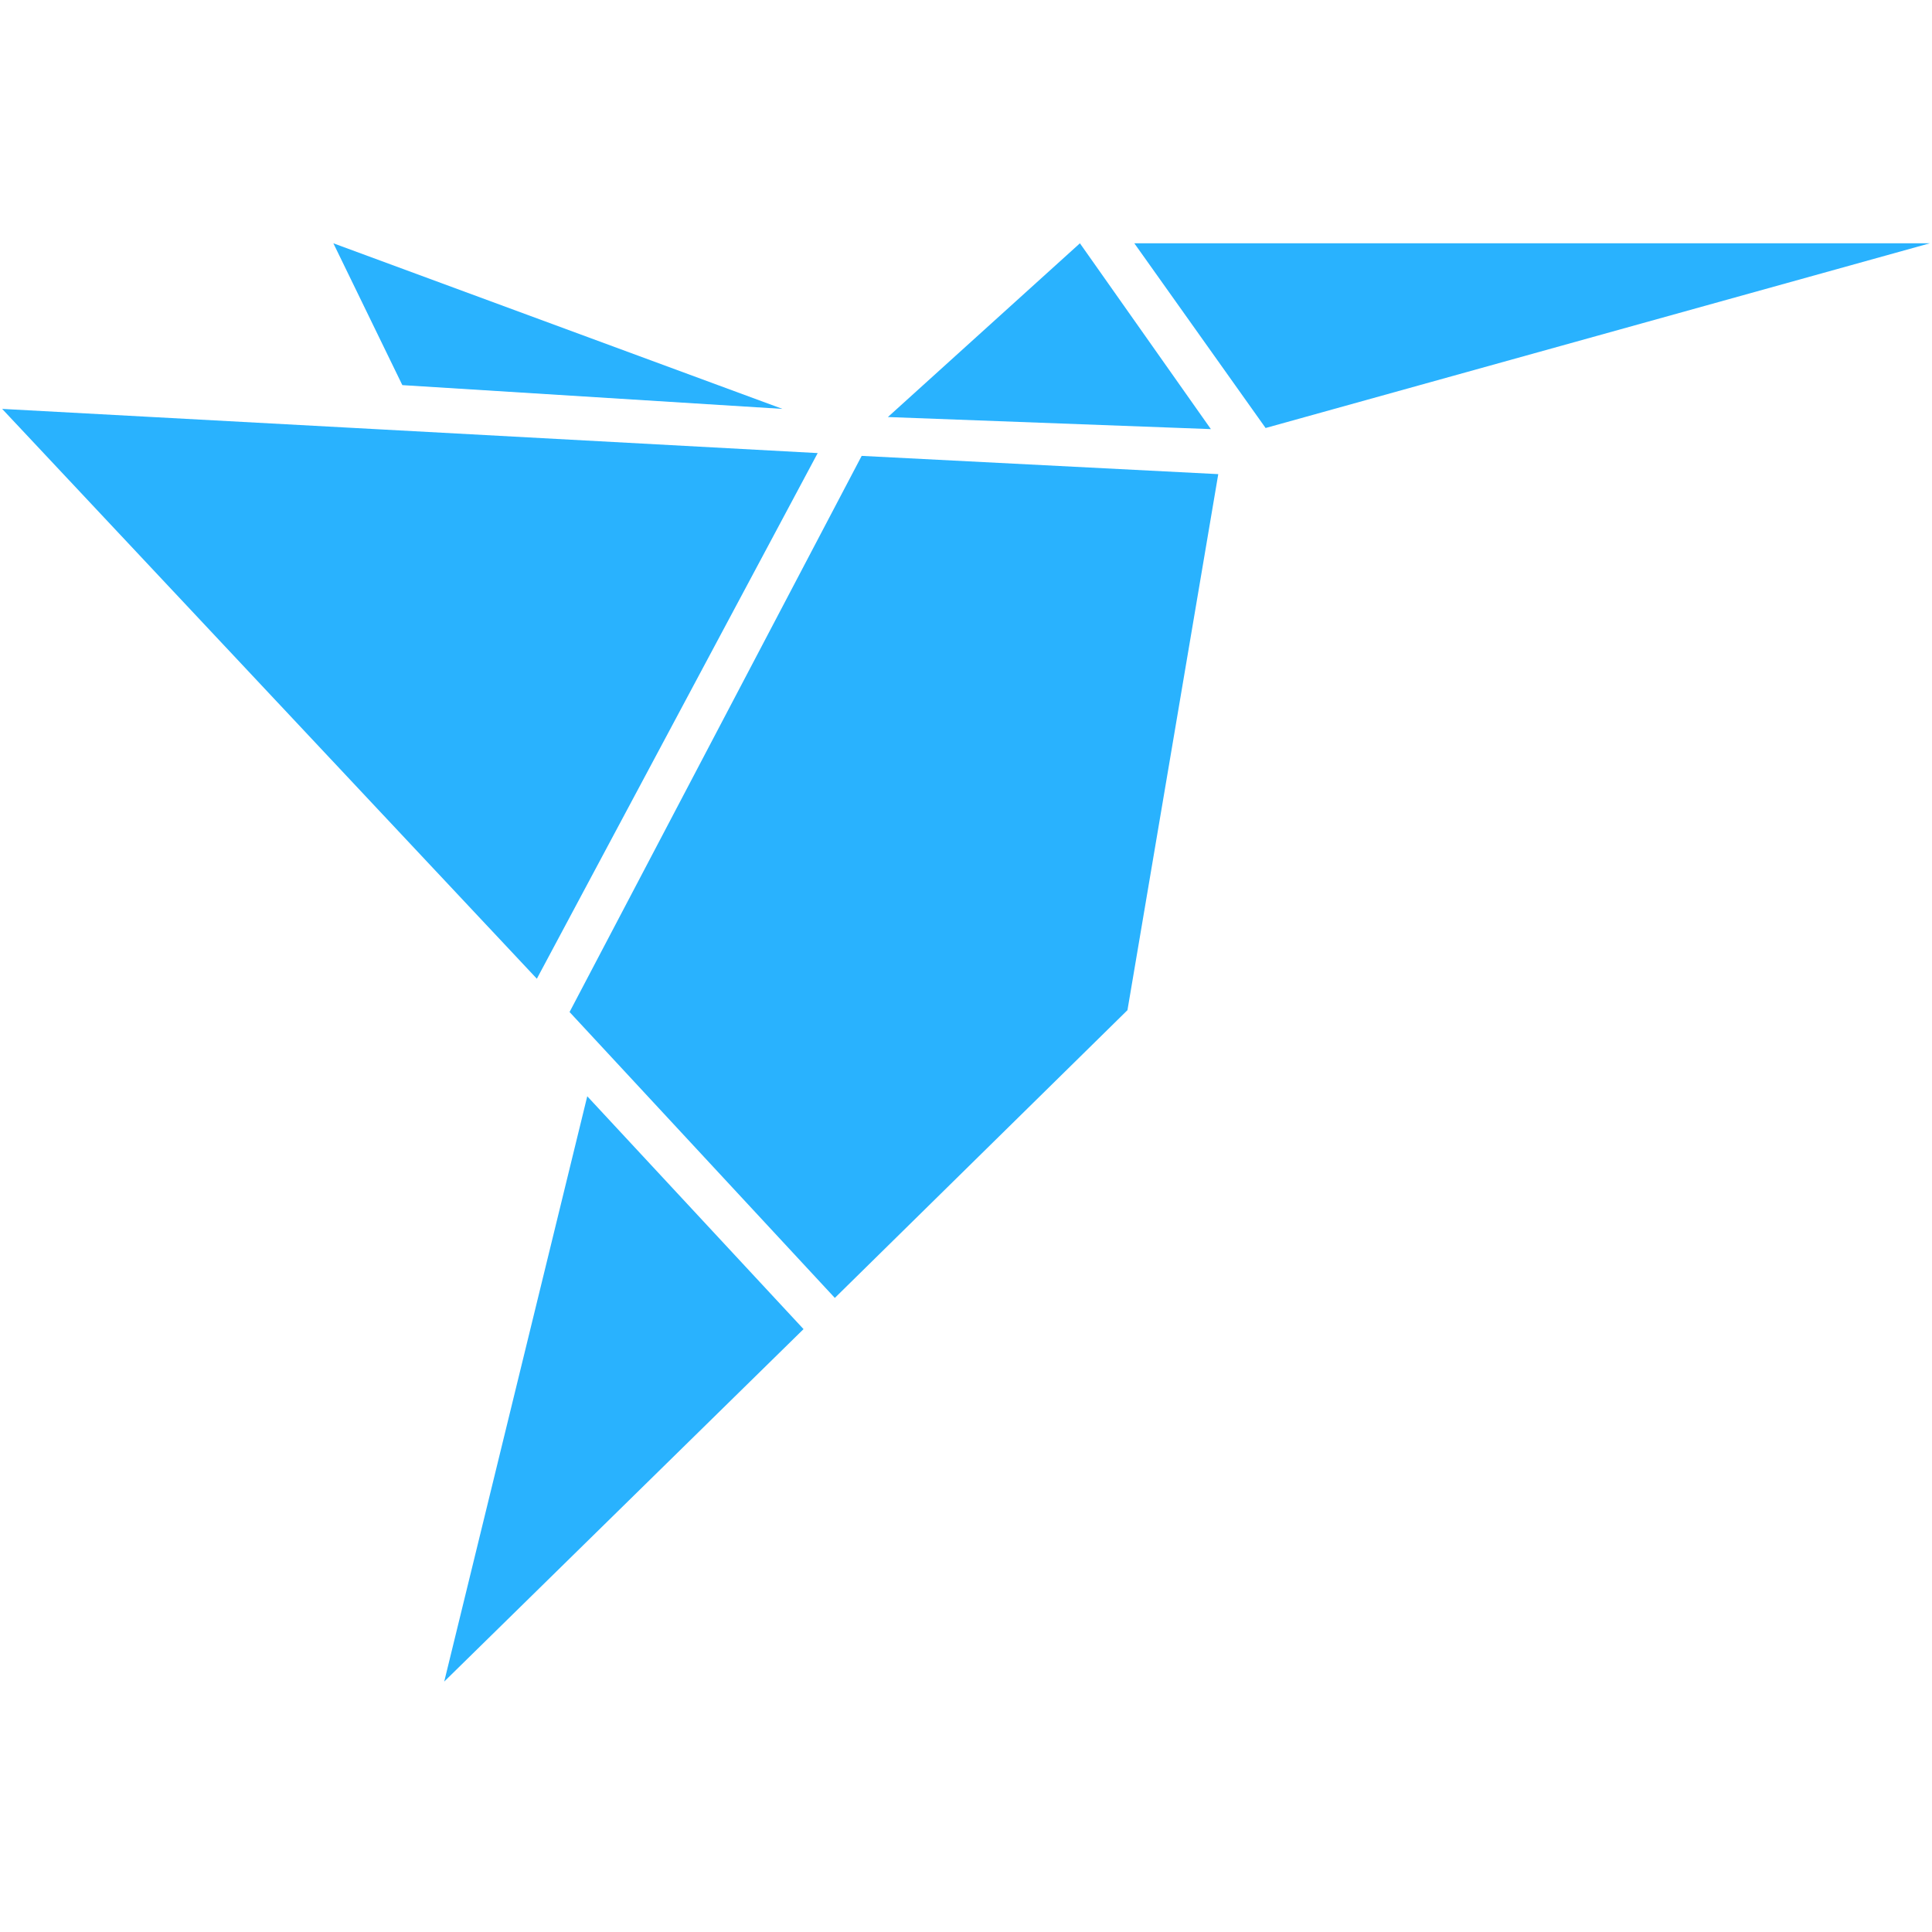
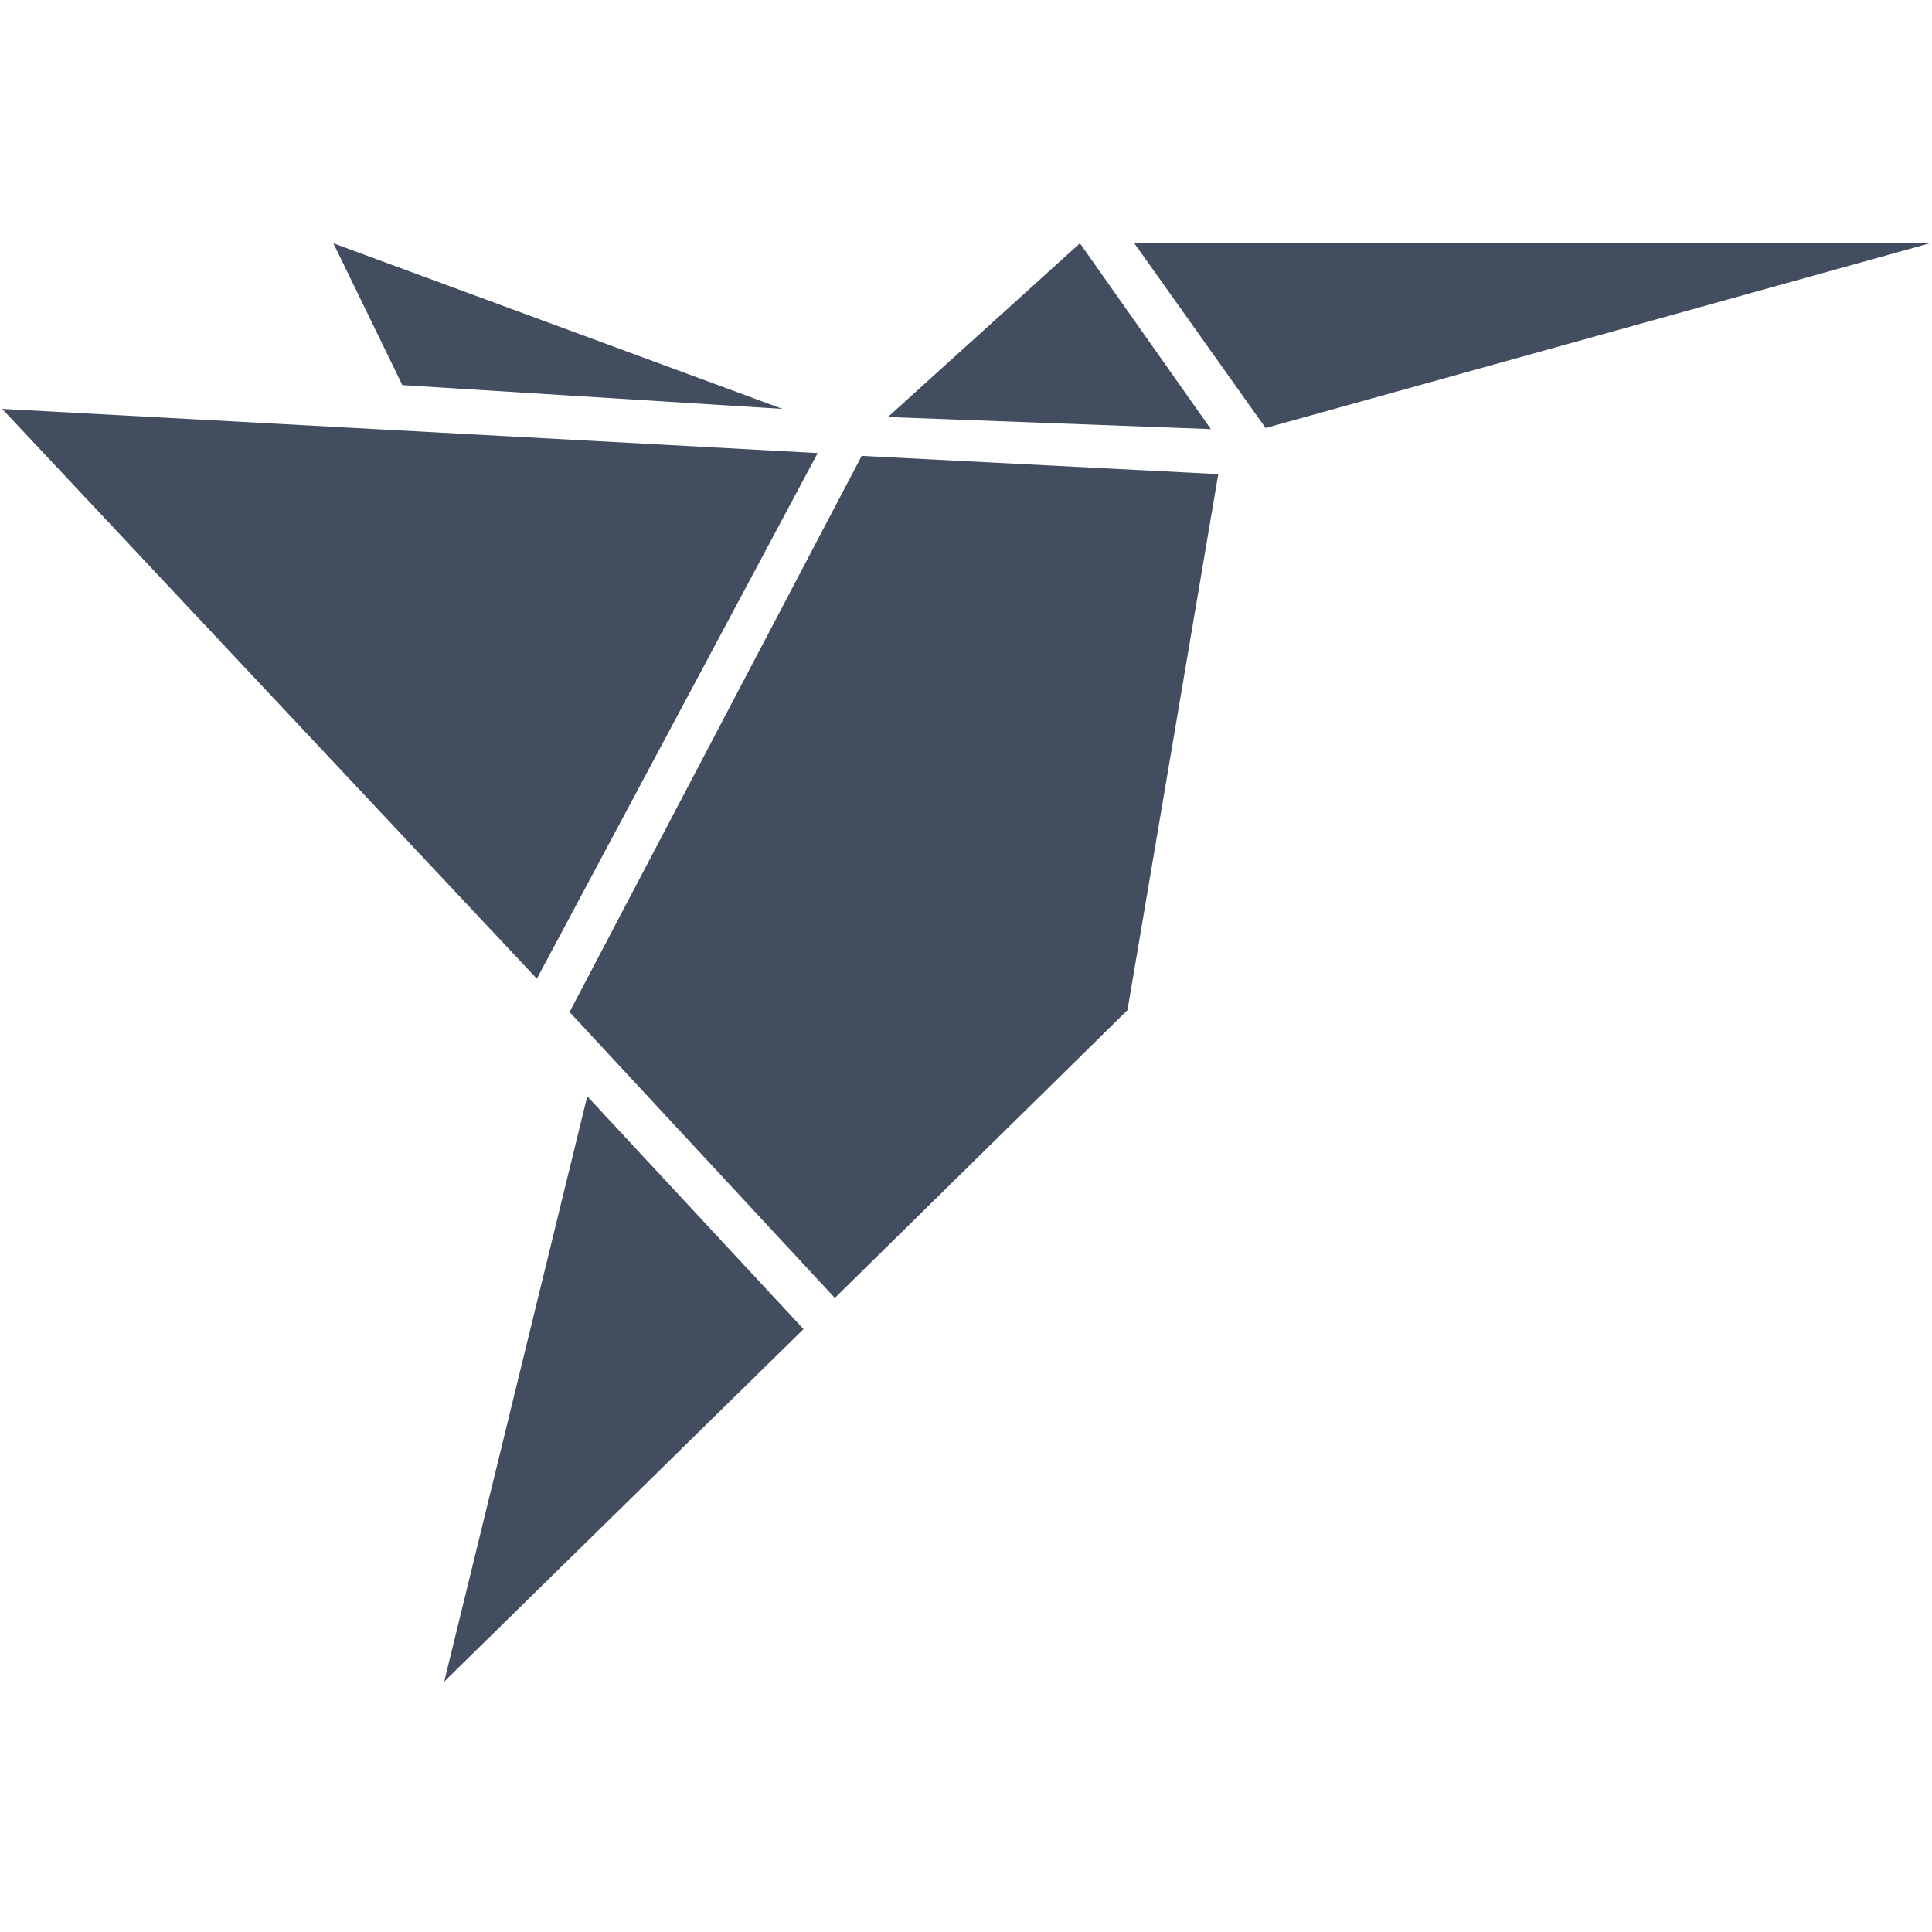
<svg xmlns="http://www.w3.org/2000/svg" width="56" height="56" viewBox="0 0 56 56" fill="none">
-   <path d="M32.879 7.052L36.684 12.406L55.937 7.052H32.879ZM12.876 48.741L23.291 38.525L17.022 31.776L12.876 48.741ZM31.302 7.052L25.736 12.088L35.098 12.438L31.302 7.052ZM9.663 7.052L11.662 11.163L22.68 11.852L9.663 7.052ZM15.561 28.369L23.701 13.133L0.062 11.852L15.561 28.369ZM16.509 29.334L24.198 37.621L32.68 29.28L35.312 13.743L24.976 13.214" fill="#29B2FE" />
+   <path d="M32.879 7.052L36.684 12.406L55.937 7.052H32.879ZM12.876 48.741L23.291 38.525L17.022 31.776L12.876 48.741ZM31.302 7.052L25.736 12.088L35.098 12.438L31.302 7.052ZM9.663 7.052L11.662 11.163L22.68 11.852L9.663 7.052ZM15.561 28.369L23.701 13.133L0.062 11.852L15.561 28.369ZM16.509 29.334L24.198 37.621L32.68 29.28L35.312 13.743L24.976 13.214" fill="#424E60" />
</svg>
